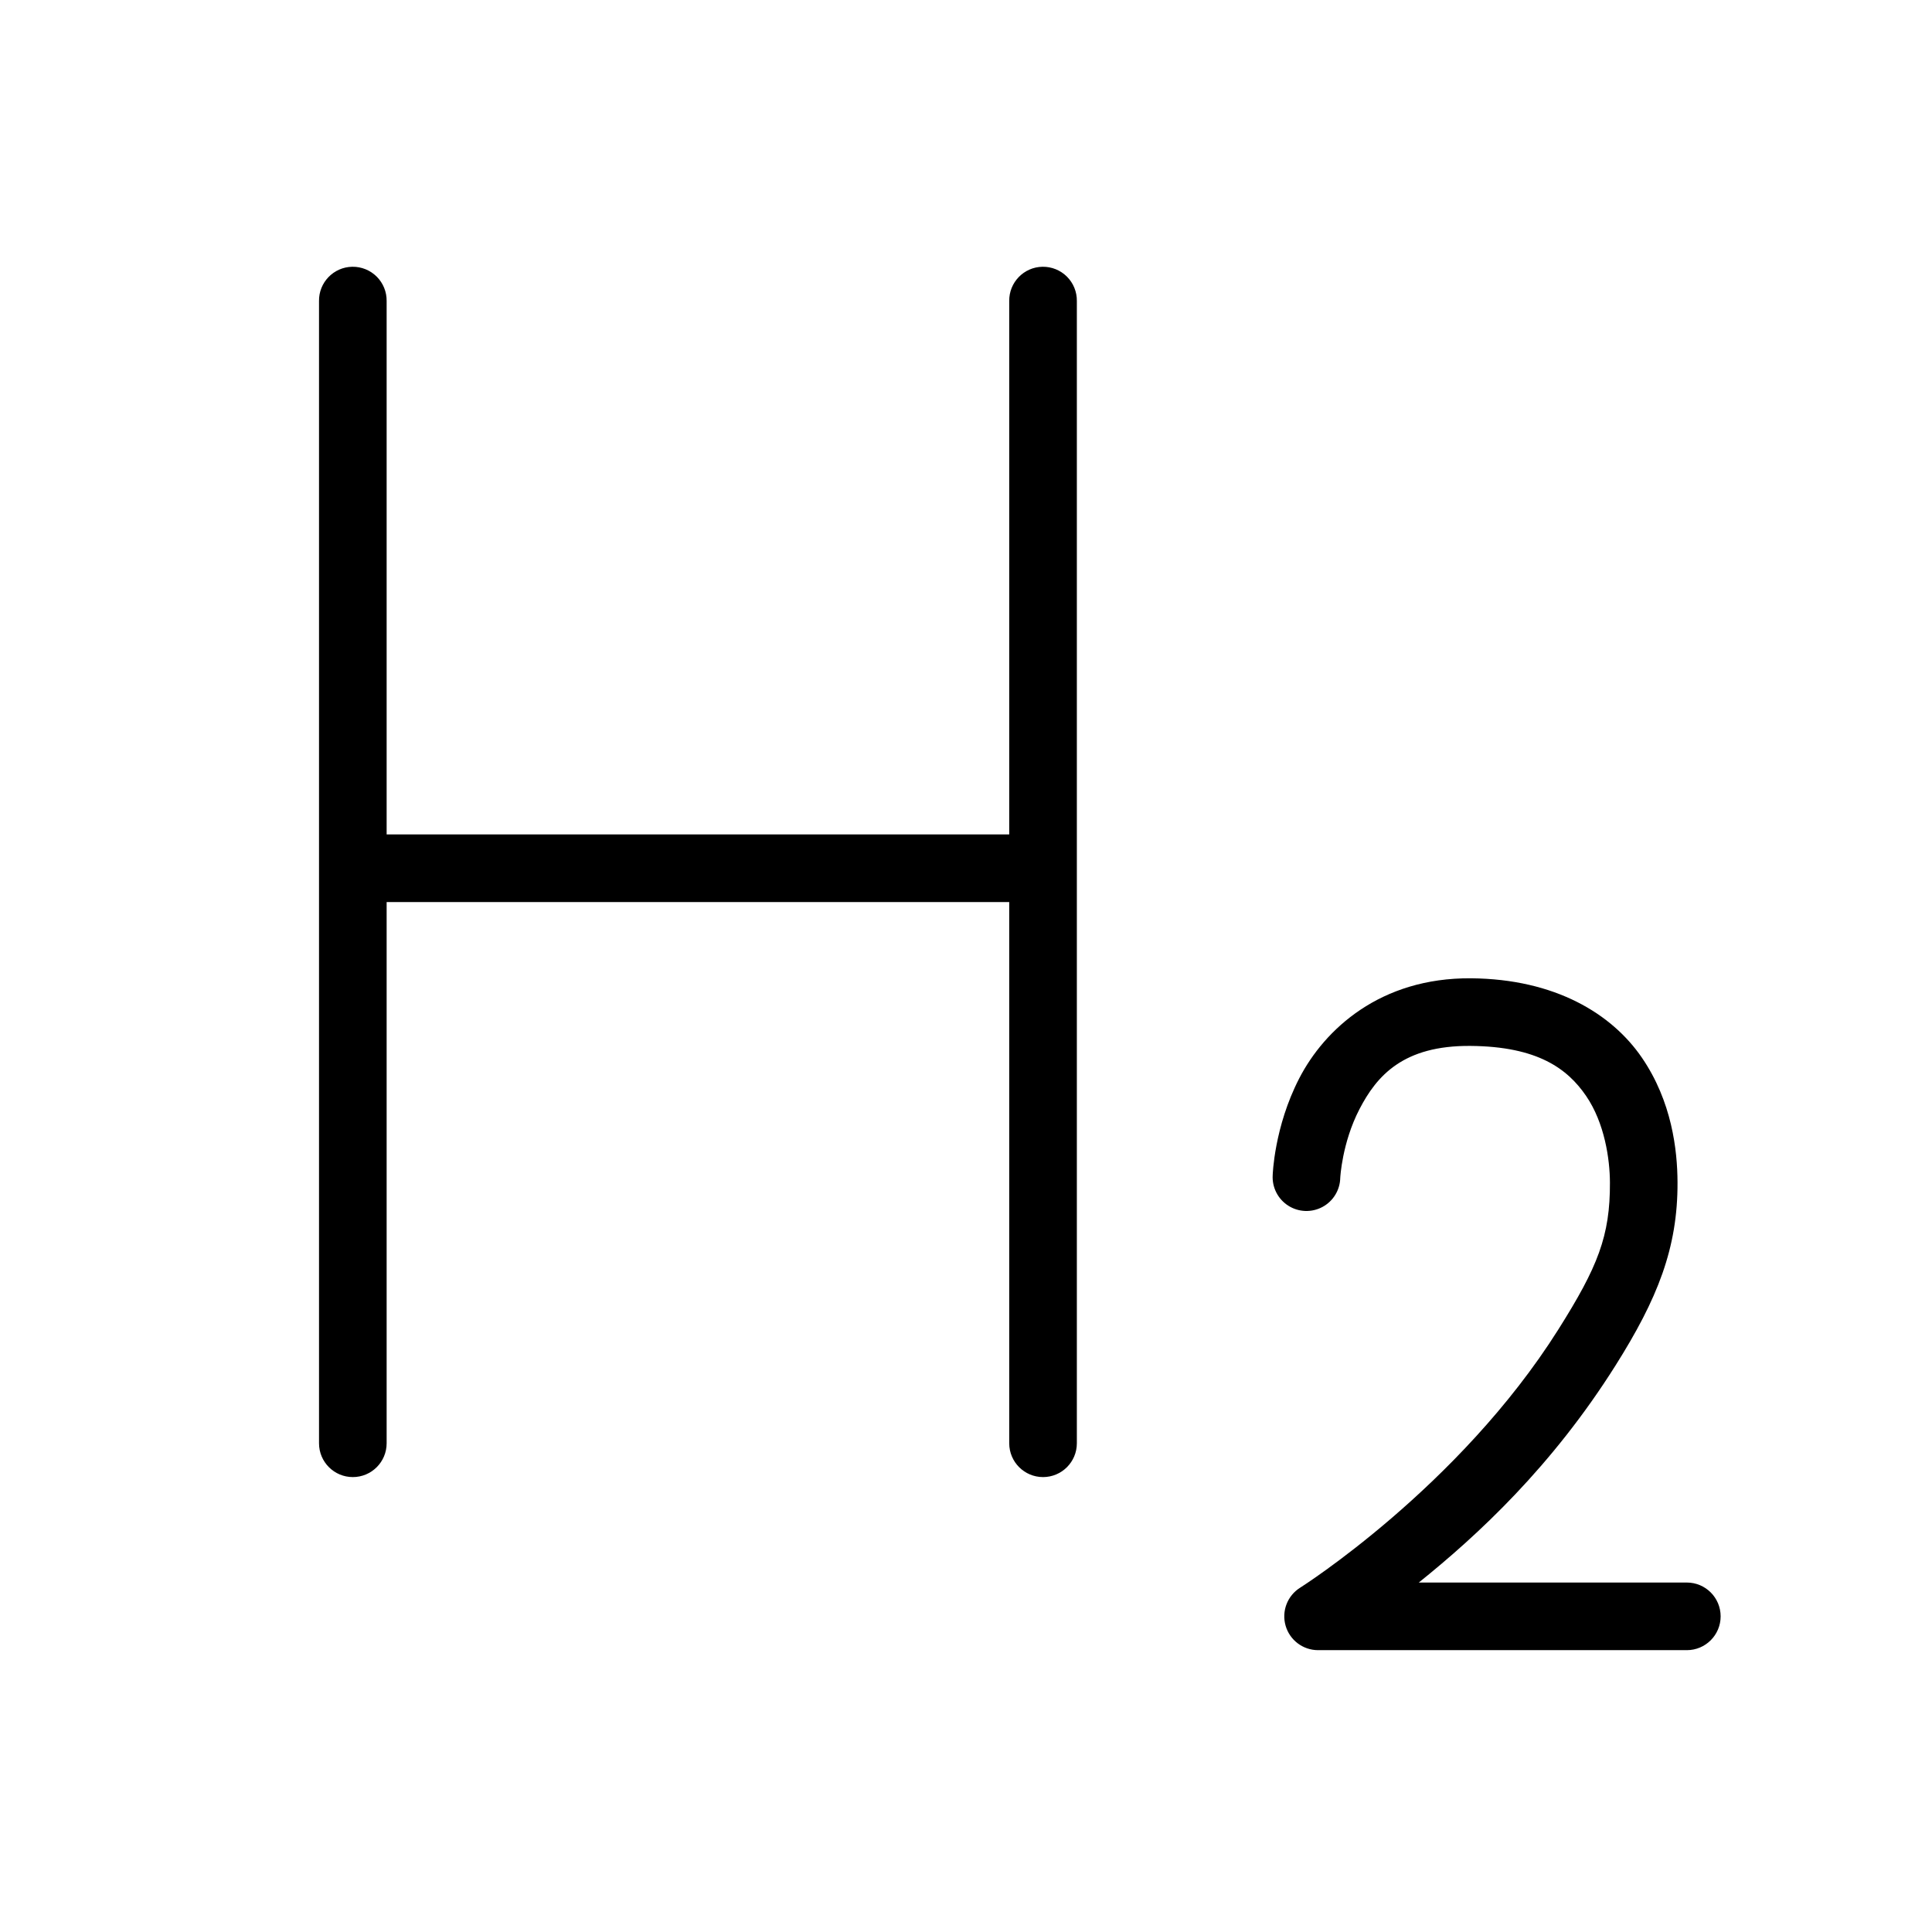
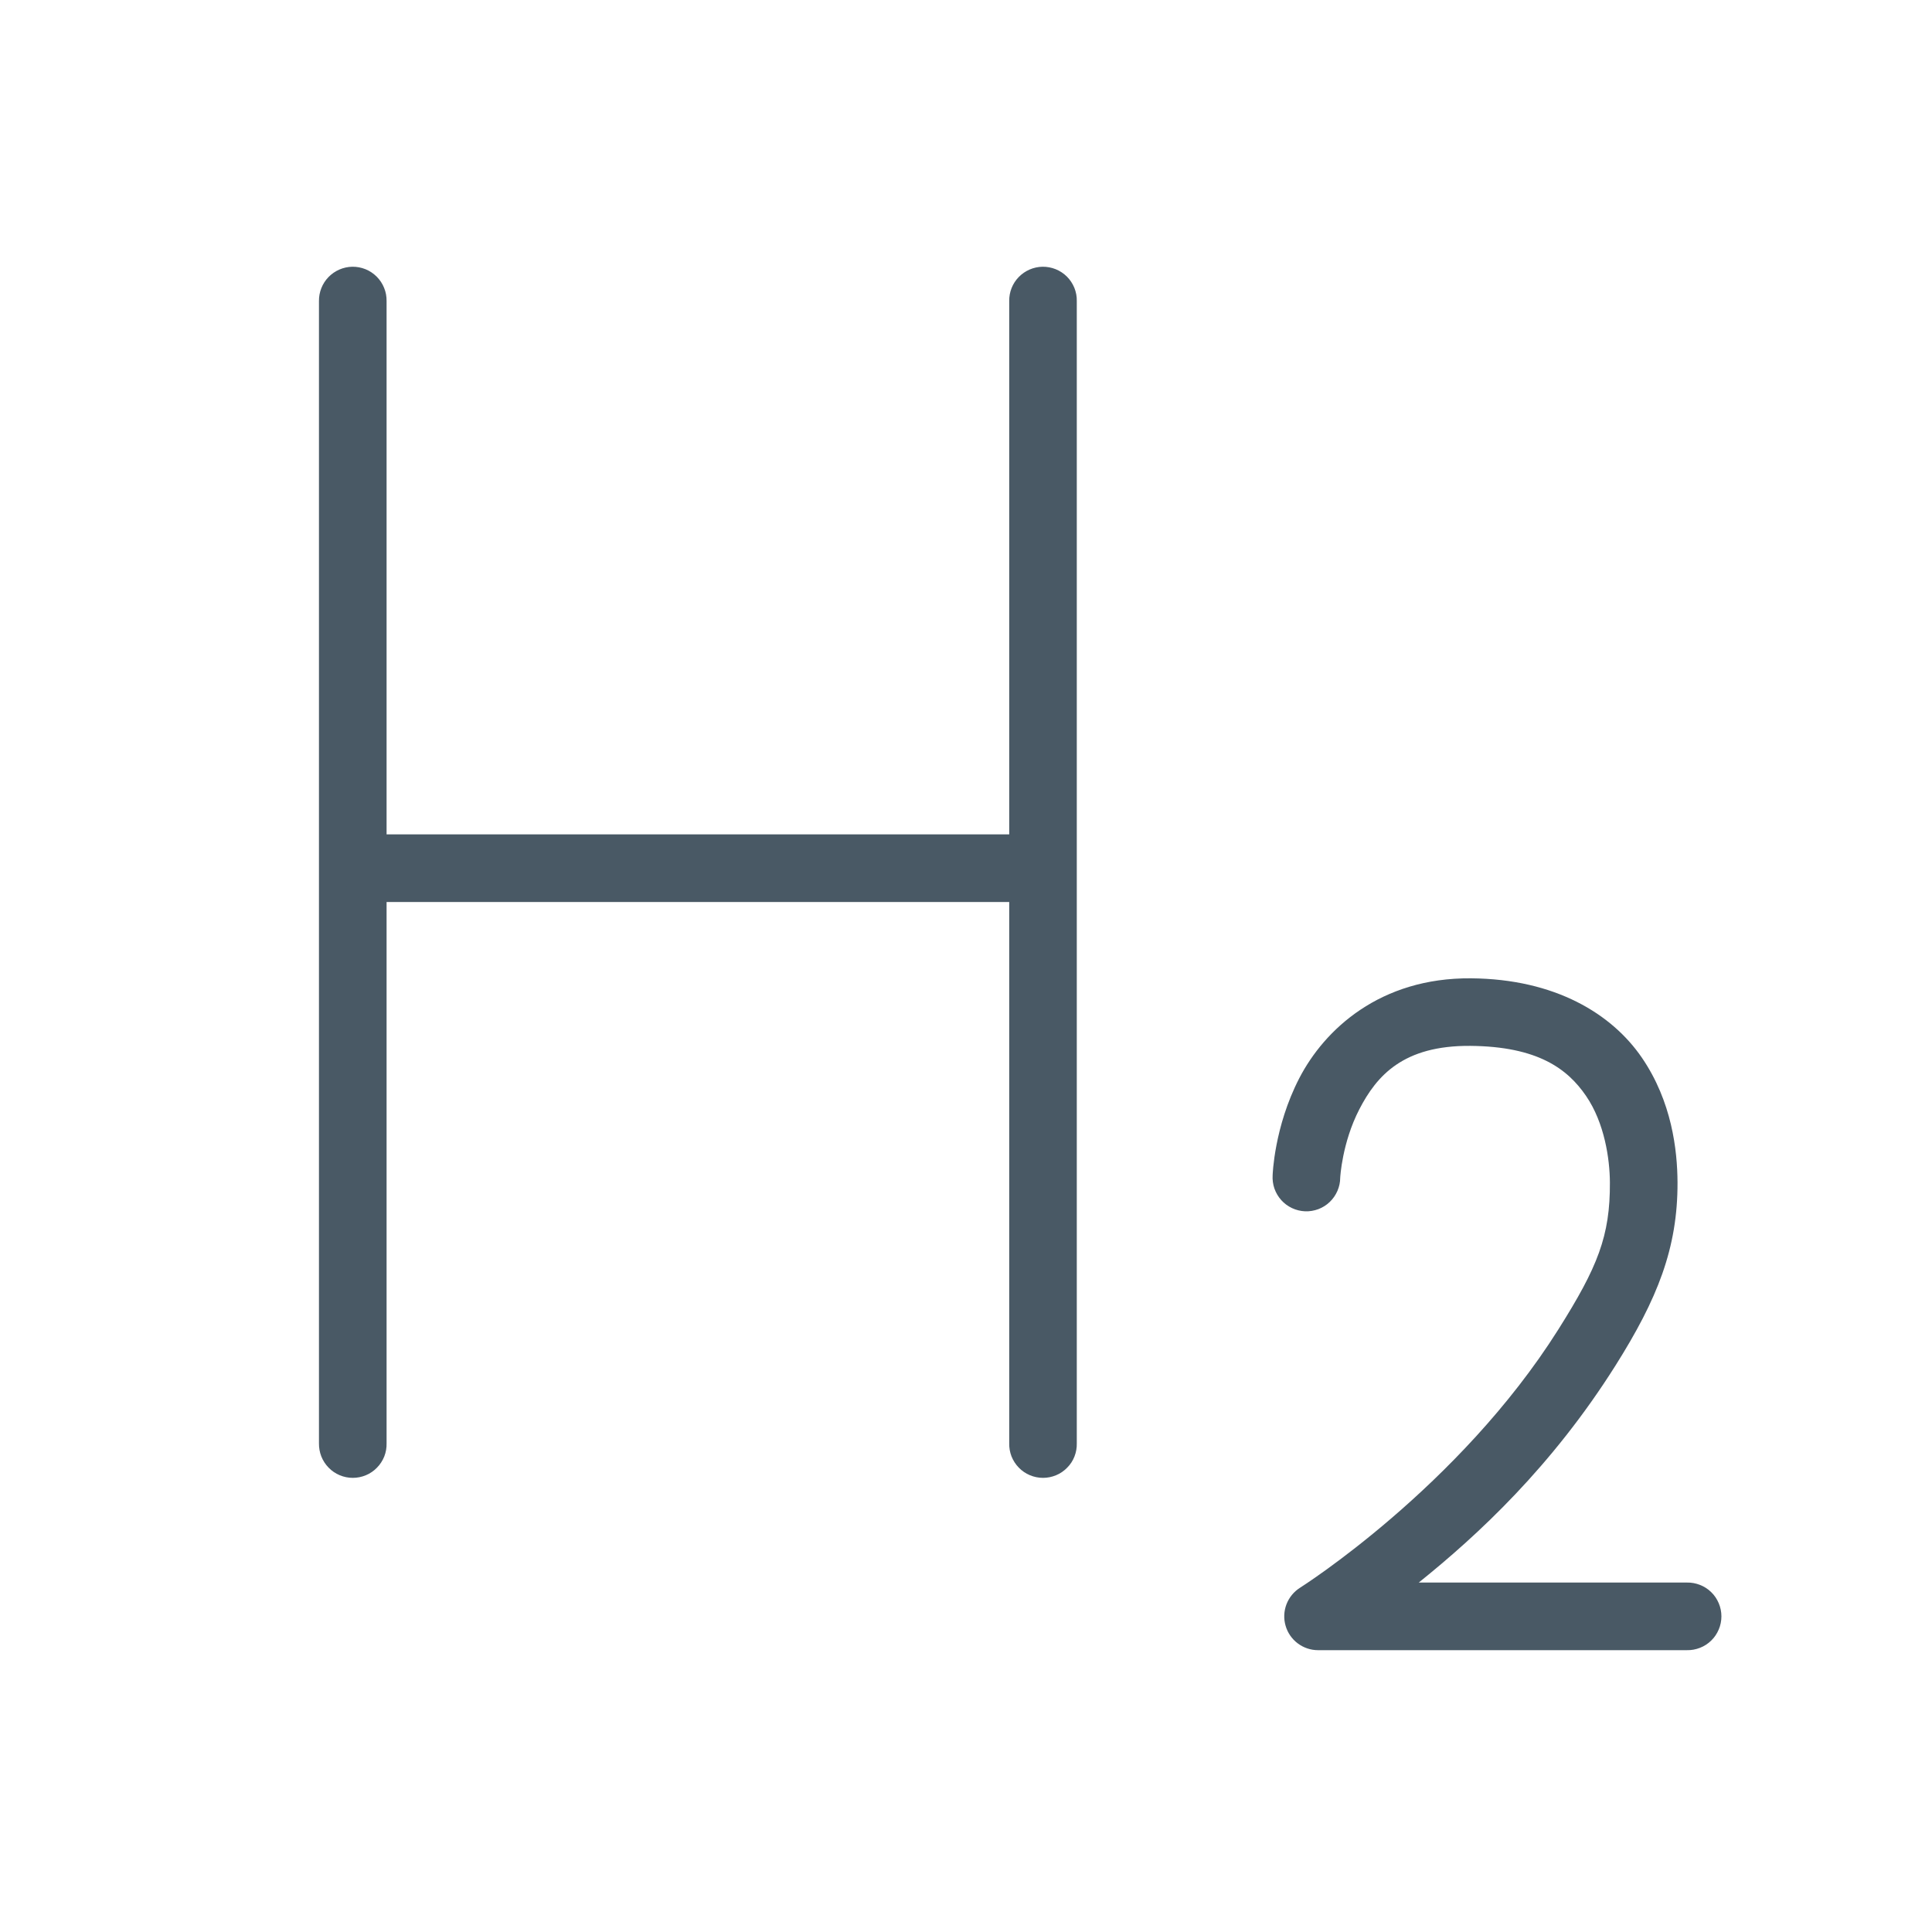
- <svg xmlns="http://www.w3.org/2000/svg" width="26.458mm" height="26.458mm" viewBox="0 0 26.458 26.458" version="1.1" id="svg2586">
-   <defs id="defs2580" />
-   <g id="layer1" transform="translate(68.41369,-2.556547)">
-     <g style="fill:#000000" id="g5545" transform="matrix(0.4409722,0,0,0.4409722,198.8535,310.2557)">
-       <path style="color:#000000;font-style:normal;font-variant:normal;font-weight:normal;font-stretch:normal;font-size:medium;line-height:normal;font-family:sans-serif;font-variant-ligatures:normal;font-variant-position:normal;font-variant-caps:normal;font-variant-numeric:normal;font-variant-alternates:normal;font-feature-settings:normal;text-indent:0;text-align:start;text-decoration:none;text-decoration-line:none;text-decoration-style:solid;text-decoration-color:#000000;letter-spacing:normal;word-spacing:normal;text-transform:none;writing-mode:lr-tb;direction:ltr;text-orientation:mixed;dominant-baseline:auto;baseline-shift:baseline;text-anchor:start;white-space:normal;shape-padding:0;clip-rule:nonzero;display:inline;overflow:visible;visibility:visible;opacity:1;isolation:auto;mix-blend-mode:normal;color-interpolation:sRGB;color-interpolation-filters:linearRGB;solid-color:#000000;solid-opacity:1;vector-effect:none;fill:#000000;fill-opacity:1;fill-rule:nonzero;stroke:none;stroke-width:2.1;stroke-linecap:round;stroke-linejoin:miter;stroke-miterlimit:4;stroke-dasharray:none;stroke-dashoffset:0;stroke-opacity:1;color-rendering:auto;image-rendering:auto;shape-rendering:auto;text-rendering:auto;enable-background:accumulate" d="m -595.146,-689.49 a 1.05,1.05 0 0 0 -1.033,1.066 v 35.471 a 1.05,1.05 0 1 0 2.1,0 v -35.471 a 1.05,1.05 0 0 0 -1.066,-1.066 z" id="path965" />
-       <path style="color:#000000;font-style:normal;font-variant:normal;font-weight:normal;font-stretch:normal;font-size:medium;line-height:normal;font-family:sans-serif;font-variant-ligatures:normal;font-variant-position:normal;font-variant-caps:normal;font-variant-numeric:normal;font-variant-alternates:normal;font-feature-settings:normal;text-indent:0;text-align:start;text-decoration:none;text-decoration-line:none;text-decoration-style:solid;text-decoration-color:#000000;letter-spacing:normal;word-spacing:normal;text-transform:none;writing-mode:lr-tb;direction:ltr;text-orientation:mixed;dominant-baseline:auto;baseline-shift:baseline;text-anchor:start;white-space:normal;shape-padding:0;clip-rule:nonzero;display:inline;overflow:visible;visibility:visible;opacity:1;isolation:auto;mix-blend-mode:normal;color-interpolation:sRGB;color-interpolation-filters:linearRGB;solid-color:#000000;solid-opacity:1;vector-effect:none;fill:#000000;fill-opacity:1;fill-rule:nonzero;stroke:none;stroke-width:2.1;stroke-linecap:round;stroke-linejoin:miter;stroke-miterlimit:4;stroke-dasharray:none;stroke-dashoffset:0;stroke-opacity:1;color-rendering:auto;image-rendering:auto;shape-rendering:auto;text-rendering:auto;enable-background:accumulate" d="m -573.711,-689.49 a 1.05,1.05 0 0 0 -1.033,1.066 v 35.471 a 1.05,1.05 0 1 0 2.1,0 v -35.471 a 1.05,1.05 0 0 0 -1.066,-1.066 z" id="path967" />
-       <path style="color:#000000;font-style:normal;font-variant:normal;font-weight:normal;font-stretch:normal;font-size:medium;line-height:normal;font-family:sans-serif;font-variant-ligatures:normal;font-variant-position:normal;font-variant-caps:normal;font-variant-numeric:normal;font-variant-alternates:normal;font-feature-settings:normal;text-indent:0;text-align:start;text-decoration:none;text-decoration-line:none;text-decoration-style:solid;text-decoration-color:#000000;letter-spacing:normal;word-spacing:normal;text-transform:none;writing-mode:lr-tb;direction:ltr;text-orientation:mixed;dominant-baseline:auto;baseline-shift:baseline;text-anchor:start;white-space:normal;shape-padding:0;clip-rule:nonzero;display:inline;overflow:visible;visibility:visible;opacity:1;isolation:auto;mix-blend-mode:normal;color-interpolation:sRGB;color-interpolation-filters:linearRGB;solid-color:#000000;solid-opacity:1;vector-effect:none;fill:#000000;fill-opacity:1;fill-rule:nonzero;stroke:none;stroke-width:2.1;stroke-linecap:round;stroke-linejoin:miter;stroke-miterlimit:4;stroke-dasharray:none;stroke-dashoffset:0;stroke-opacity:1;color-rendering:auto;image-rendering:auto;shape-rendering:auto;text-rendering:auto;enable-background:accumulate" d="m -594.414,-671.861 a 1.05,1.05 0 1 0 0,2.1 h 20.625 a 1.05,1.05 0 1 0 0,-2.1 z" id="path969" />
-       <path style="color:#000000;font-style:normal;font-variant:normal;font-weight:normal;font-stretch:normal;font-size:medium;line-height:normal;font-family:sans-serif;font-variant-ligatures:normal;font-variant-position:normal;font-variant-caps:normal;font-variant-numeric:normal;font-variant-alternates:normal;font-feature-settings:normal;text-indent:0;text-align:start;text-decoration:none;text-decoration-line:none;text-decoration-style:solid;text-decoration-color:#000000;letter-spacing:normal;word-spacing:normal;text-transform:none;writing-mode:lr-tb;direction:ltr;text-orientation:mixed;dominant-baseline:auto;baseline-shift:baseline;text-anchor:start;white-space:normal;shape-padding:0;clip-rule:nonzero;display:inline;overflow:visible;visibility:visible;opacity:1;isolation:auto;mix-blend-mode:normal;color-interpolation:sRGB;color-interpolation-filters:linearRGB;solid-color:#000000;solid-opacity:1;vector-effect:none;fill:#000000;fill-opacity:1;fill-rule:nonzero;stroke:none;stroke-width:2.1;stroke-linecap:round;stroke-linejoin:round;stroke-miterlimit:4;stroke-dasharray:none;stroke-dashoffset:0;stroke-opacity:1;color-rendering:auto;image-rendering:auto;shape-rendering:auto;text-rendering:auto;enable-background:accumulate" d="m -560.402,-667.393 c -2.821,-0.023 -4.55,1.587 -5.334,3.104 -0.784,1.517 -0.826,3.01 -0.826,3.01 a 1.05,1.05 0 1 0 2.098,0.08 c 0,0 0.054,-1.08 0.594,-2.125 0.54,-1.045 1.363,-1.986 3.451,-1.969 2.092,0.017 3.015,0.713 3.59,1.553 0.574,0.84 0.737,1.956 0.74,2.691 0.007,1.659 -0.377,2.619 -1.602,4.562 -3.092,4.907 -8.02,8.02 -8.02,8.02 a 1.05,1.05 0 0 0 0.557,1.939 h 11.453 a 1.05,1.05 0 1 0 0,-2.1 h -8.324 c 1.838,-1.477 4.131,-3.6 6.109,-6.74 1.302,-2.066 1.935,-3.644 1.926,-5.691 -0.004,-0.995 -0.173,-2.504 -1.105,-3.867 -0.932,-1.363 -2.692,-2.445 -5.307,-2.467 z" id="path971" />
-     </g>
-   </g>
+ <svg xmlns="http://www.w3.org/2000/svg" width="32" height="32" viewBox="0 0 32 32" fill="none">
+   <path d="M5.835 4.418C5.686 4.421 5.545 4.482 5.441 4.589C5.338 4.695 5.281 4.839 5.283 4.987V23.905C5.282 23.979 5.295 24.054 5.322 24.123C5.35 24.193 5.391 24.256 5.443 24.309C5.495 24.363 5.557 24.405 5.626 24.434C5.695 24.463 5.769 24.478 5.843 24.478C5.918 24.478 5.992 24.463 6.061 24.434C6.13 24.405 6.192 24.363 6.244 24.309C6.296 24.256 6.337 24.193 6.365 24.123C6.392 24.054 6.405 23.979 6.403 23.905V4.987C6.404 4.912 6.391 4.838 6.362 4.768C6.334 4.698 6.292 4.635 6.239 4.582C6.186 4.529 6.123 4.487 6.054 4.459C5.984 4.431 5.91 4.417 5.835 4.418Z" fill="#495965" />
+   <path d="M17.267 4.418C17.118 4.421 16.977 4.482 16.873 4.589C16.77 4.695 16.713 4.839 16.716 4.987V23.905C16.714 23.979 16.727 24.054 16.754 24.123C16.782 24.193 16.823 24.256 16.875 24.309C16.927 24.363 16.989 24.405 17.058 24.434C17.127 24.463 17.201 24.478 17.276 24.478C17.35 24.478 17.424 24.463 17.493 24.434C17.562 24.405 17.624 24.363 17.676 24.309C17.729 24.256 17.77 24.193 17.797 24.123C17.824 24.054 17.837 23.979 17.835 23.905V4.987C17.837 4.912 17.823 4.838 17.795 4.768C17.766 4.698 17.725 4.635 17.672 4.582C17.619 4.529 17.555 4.487 17.486 4.459C17.416 4.431 17.342 4.417 17.267 4.418Z" fill="#495965" />
+   <path d="M6.225 13.82C6.151 13.819 6.076 13.832 6.007 13.859C5.937 13.886 5.874 13.927 5.821 13.979C5.767 14.032 5.725 14.094 5.696 14.163C5.667 14.232 5.652 14.306 5.652 14.38C5.652 14.455 5.667 14.529 5.696 14.598C5.725 14.666 5.767 14.729 5.821 14.781C5.874 14.833 5.937 14.874 6.007 14.901C6.076 14.929 6.151 14.942 6.225 14.94H17.225C17.3 14.942 17.374 14.929 17.444 14.901C17.513 14.874 17.576 14.833 17.63 14.781C17.683 14.729 17.726 14.666 17.755 14.598C17.784 14.529 17.799 14.455 17.799 14.38C17.799 14.306 17.784 14.232 17.755 14.163C17.726 14.094 17.683 14.032 17.63 13.979C17.576 13.927 17.513 13.886 17.444 13.859C17.374 13.832 17.3 13.819 17.225 13.82H6.225Z" fill="#495965" />
+   <path d="M24.365 16.204C22.86 16.191 21.938 17.05 21.52 17.859C21.102 18.668 21.079 19.464 21.079 19.464C21.074 19.539 21.084 19.614 21.108 19.685C21.133 19.756 21.171 19.821 21.221 19.877C21.271 19.933 21.332 19.978 21.4 20.01C21.468 20.042 21.542 20.06 21.617 20.063C21.692 20.066 21.766 20.053 21.837 20.027C21.907 20 21.971 19.96 22.025 19.908C22.079 19.856 22.122 19.794 22.152 19.725C22.182 19.656 22.198 19.582 22.198 19.507C22.198 19.507 22.227 18.931 22.515 18.373C22.803 17.816 23.242 17.314 24.355 17.323C25.471 17.333 25.964 17.704 26.27 18.152C26.576 18.599 26.663 19.195 26.665 19.587C26.669 20.472 26.464 20.984 25.811 22.02C24.162 24.637 21.534 26.297 21.534 26.297C21.431 26.362 21.352 26.458 21.308 26.572C21.265 26.685 21.259 26.81 21.293 26.926C21.326 27.043 21.397 27.146 21.494 27.219C21.591 27.292 21.709 27.332 21.83 27.332H27.939C28.013 27.334 28.088 27.32 28.157 27.293C28.227 27.266 28.29 27.225 28.343 27.173C28.397 27.121 28.439 27.058 28.468 26.989C28.497 26.921 28.512 26.847 28.512 26.772C28.512 26.697 28.497 26.623 28.468 26.555C28.439 26.486 28.397 26.423 28.343 26.371C28.29 26.319 28.227 26.278 28.157 26.251C28.088 26.224 28.013 26.21 27.939 26.212H23.499C24.48 25.424 25.702 24.292 26.758 22.617C27.452 21.515 27.789 20.674 27.785 19.582C27.782 19.051 27.692 18.246 27.195 17.519C26.698 16.793 25.759 16.215 24.365 16.204Z" fill="#495965" />
</svg>
